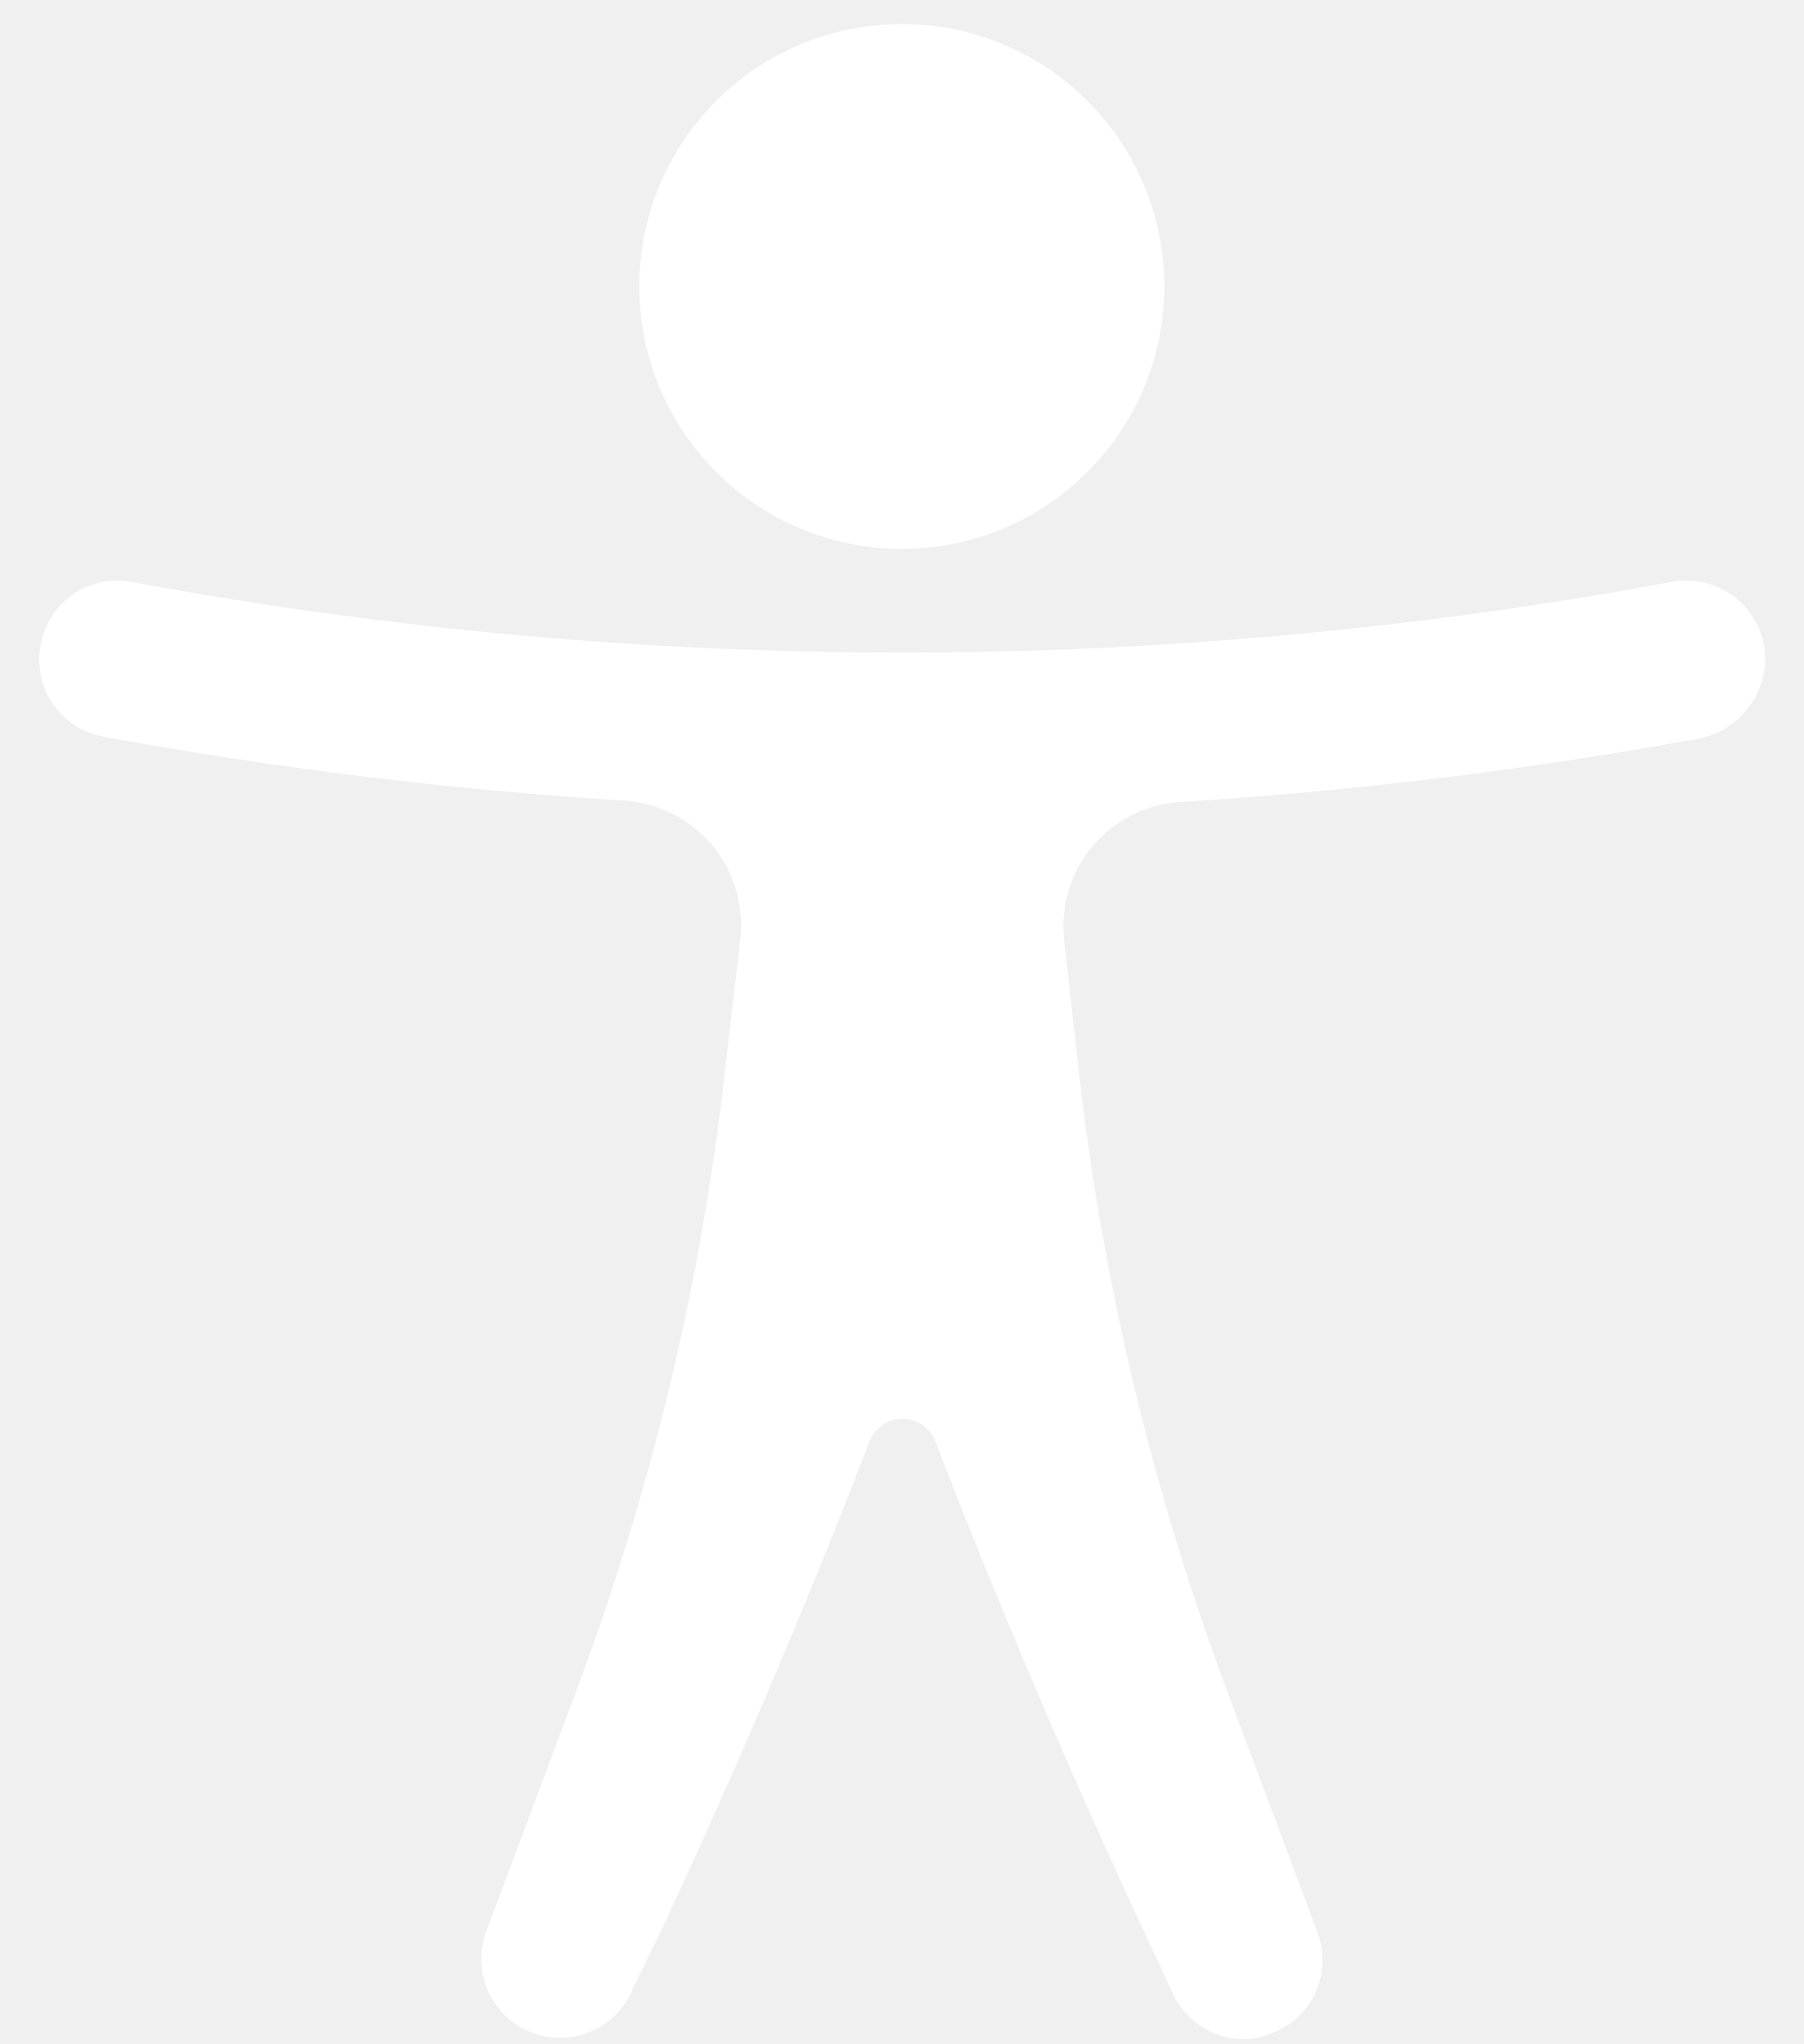
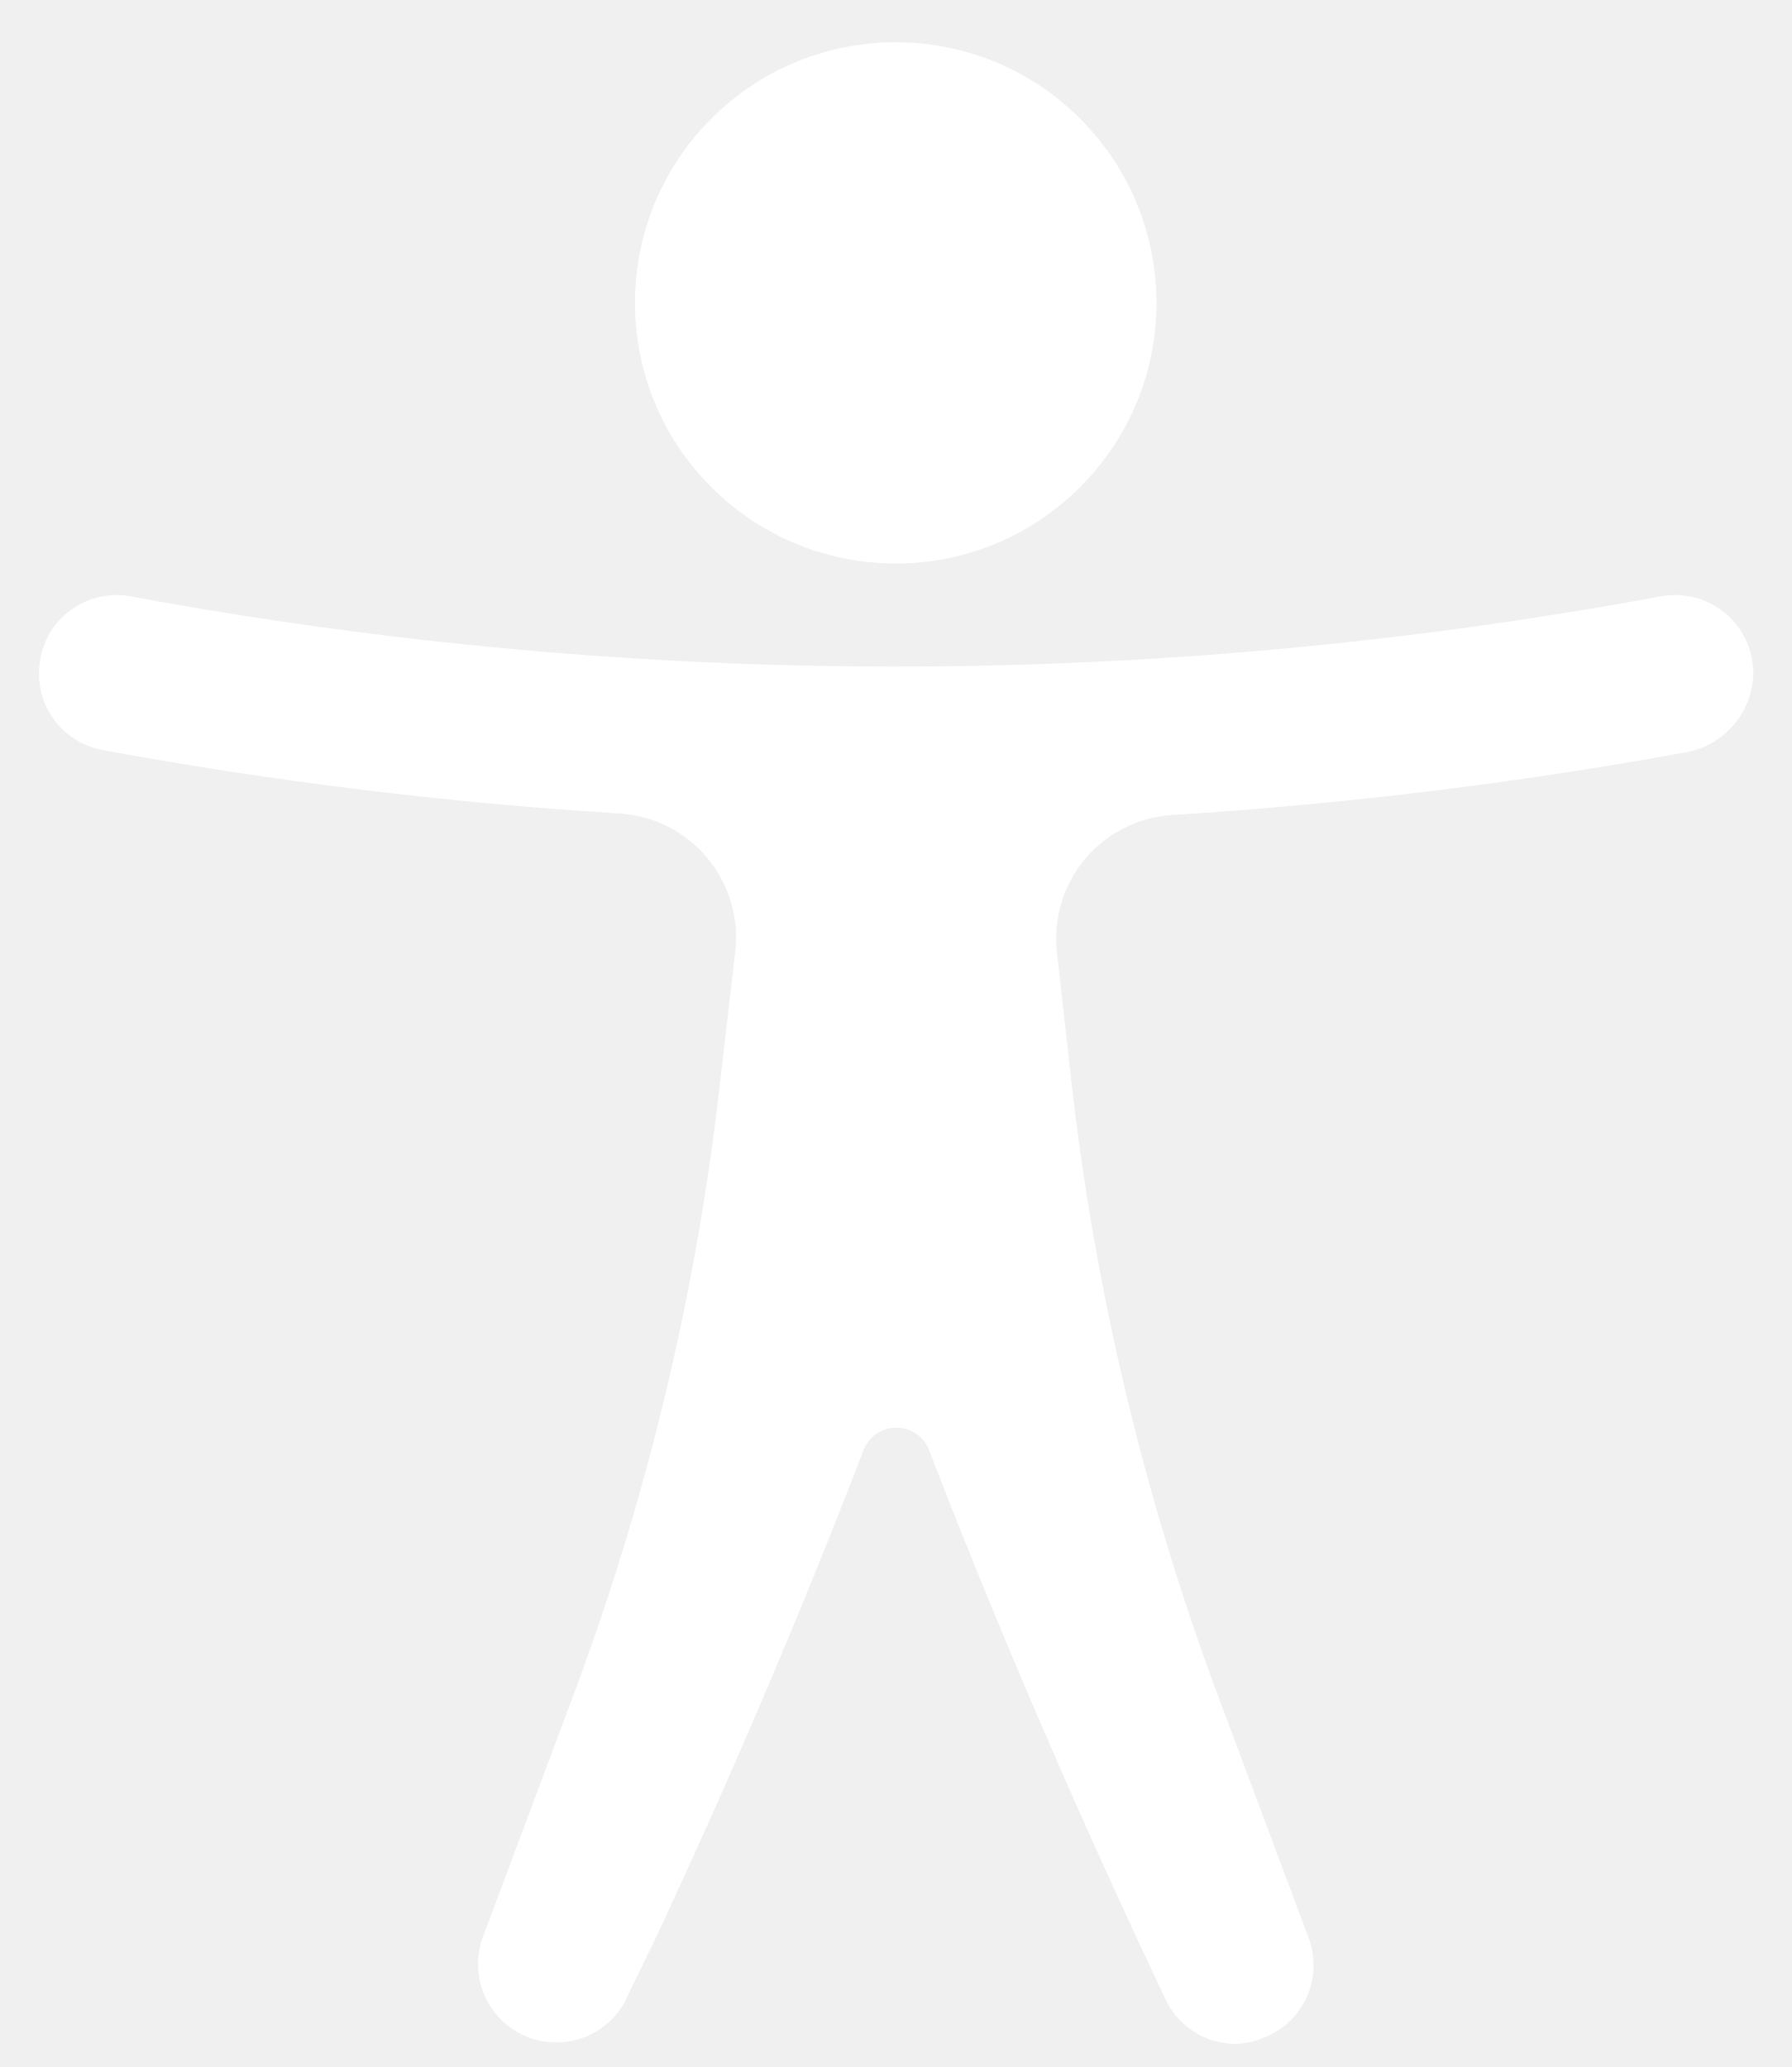
- <svg xmlns="http://www.w3.org/2000/svg" width="30" height="34" viewBox="0 0 30 34" fill="none">
+ <svg xmlns="http://www.w3.org/2000/svg" width="26" height="30" viewBox="0 0 30 34" fill="none">
  <path d="M18.084 7.851C19.789 6.147 19.789 3.383 18.084 1.678C16.38 -0.026 13.616 -0.026 11.911 1.678C10.206 3.383 10.206 6.147 11.911 7.851C13.616 9.556 16.38 9.556 18.084 7.851Z" fill="white" />
  <path d="M27.794 9.682C19.334 11.246 10.659 11.246 2.198 9.682C2.029 9.649 1.855 9.65 1.687 9.685C1.518 9.72 1.358 9.788 1.216 9.886C1.074 9.983 0.953 10.108 0.86 10.253C0.767 10.398 0.704 10.56 0.675 10.73C0.643 10.899 0.644 11.072 0.68 11.241C0.715 11.409 0.783 11.569 0.881 11.71C0.978 11.852 1.103 11.973 1.247 12.066C1.392 12.159 1.553 12.223 1.722 12.254C4.587 12.781 7.481 13.136 10.389 13.317C10.67 13.337 10.945 13.413 11.196 13.542C11.447 13.671 11.669 13.85 11.849 14.068C12.028 14.285 12.162 14.537 12.241 14.808C12.32 15.079 12.344 15.363 12.309 15.643L12.056 17.825C11.669 21.261 10.87 24.637 9.675 27.881L8.087 32.127C7.965 32.452 7.977 32.812 8.121 33.129C8.265 33.445 8.528 33.691 8.853 33.813C9.178 33.935 9.539 33.923 9.855 33.78C10.171 33.636 10.418 33.373 10.54 33.047L10.929 32.254C12.198 29.547 13.381 26.778 14.46 23.976C14.503 23.866 14.578 23.771 14.676 23.704C14.774 23.637 14.889 23.601 15.008 23.601C15.126 23.601 15.242 23.637 15.34 23.704C15.438 23.771 15.513 23.866 15.556 23.976C16.635 26.778 17.817 29.532 19.087 32.262L19.492 33.127C19.59 33.358 19.753 33.557 19.962 33.697C20.17 33.838 20.415 33.916 20.667 33.92C20.822 33.919 20.975 33.89 21.119 33.833C21.283 33.776 21.433 33.687 21.562 33.572C21.691 33.456 21.796 33.315 21.87 33.159C21.944 33.002 21.985 32.832 21.993 32.659C22 32.486 21.973 32.313 21.913 32.151L20.325 27.905C19.134 24.66 18.335 21.284 17.944 17.849L17.698 15.651C17.666 15.371 17.69 15.089 17.77 14.819C17.849 14.55 17.983 14.3 18.163 14.084C18.343 13.867 18.564 13.69 18.815 13.563C19.065 13.435 19.339 13.36 19.619 13.341C22.502 13.161 25.372 12.811 28.214 12.293C28.529 12.24 28.816 12.078 29.024 11.836C29.233 11.595 29.351 11.287 29.357 10.968C29.357 10.774 29.314 10.583 29.232 10.408C29.149 10.233 29.029 10.079 28.879 9.956C28.73 9.833 28.555 9.744 28.367 9.697C28.179 9.65 27.984 9.645 27.794 9.682Z" fill="white" />
</svg>
